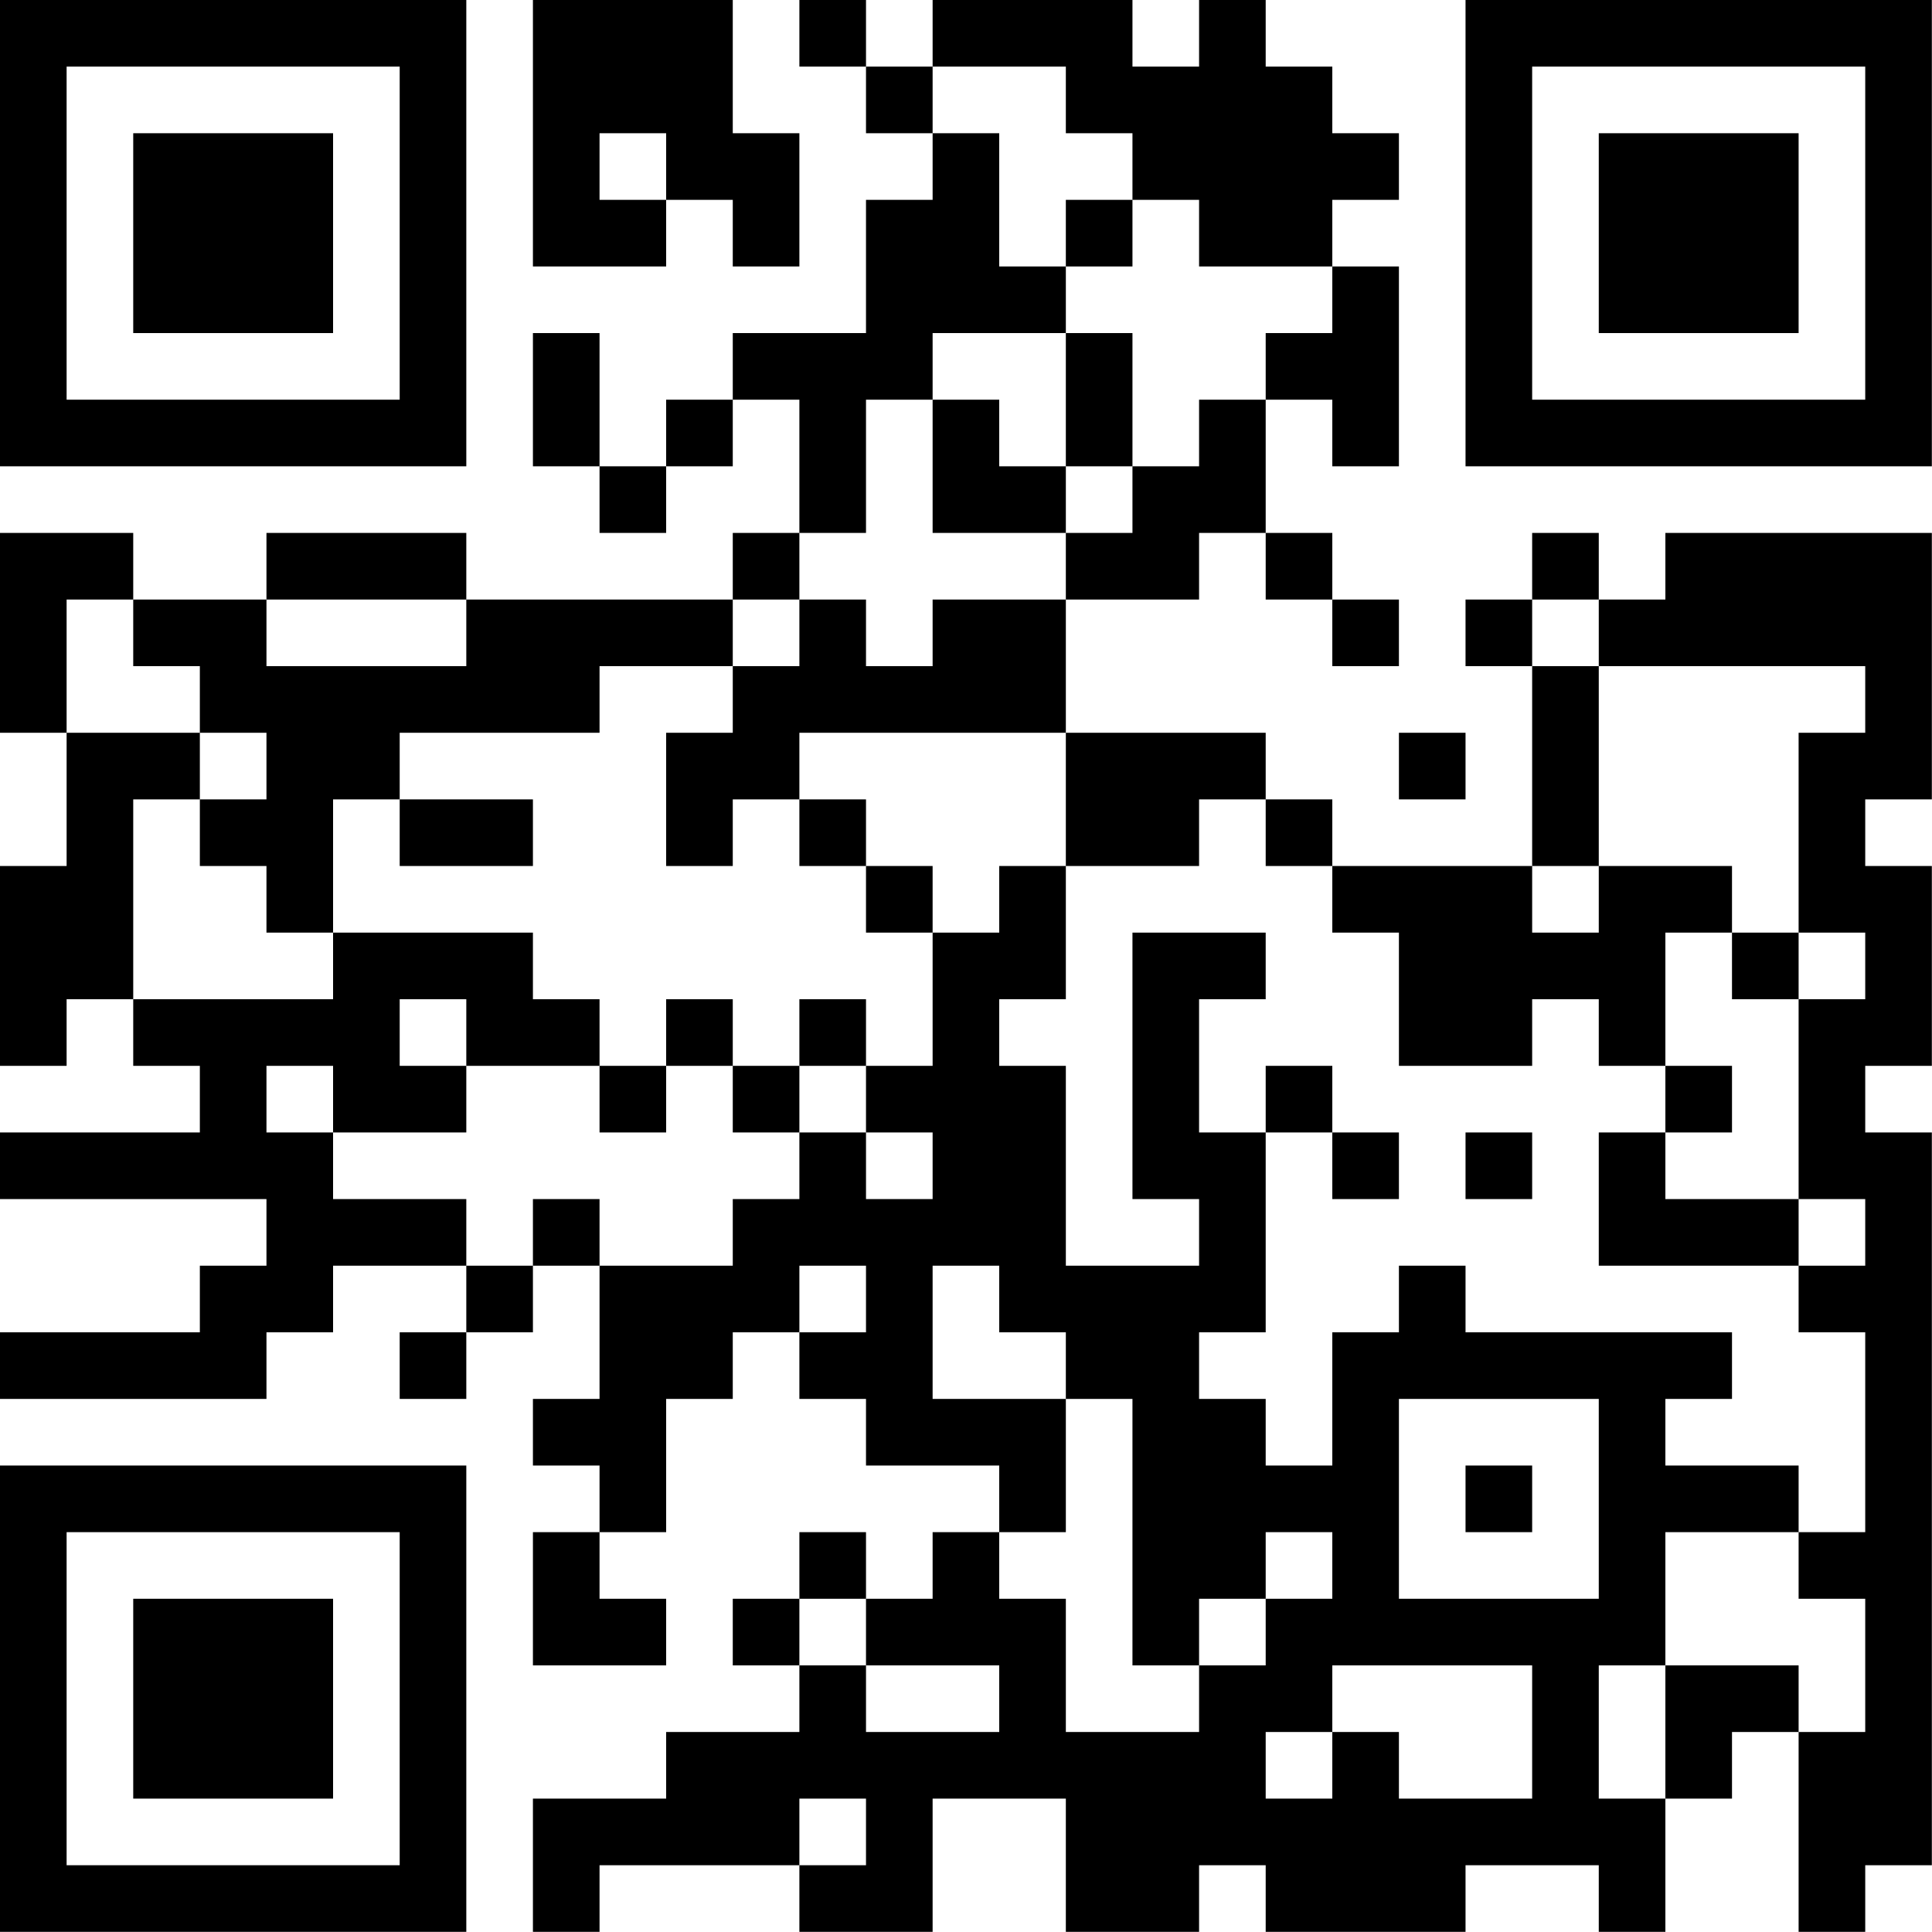
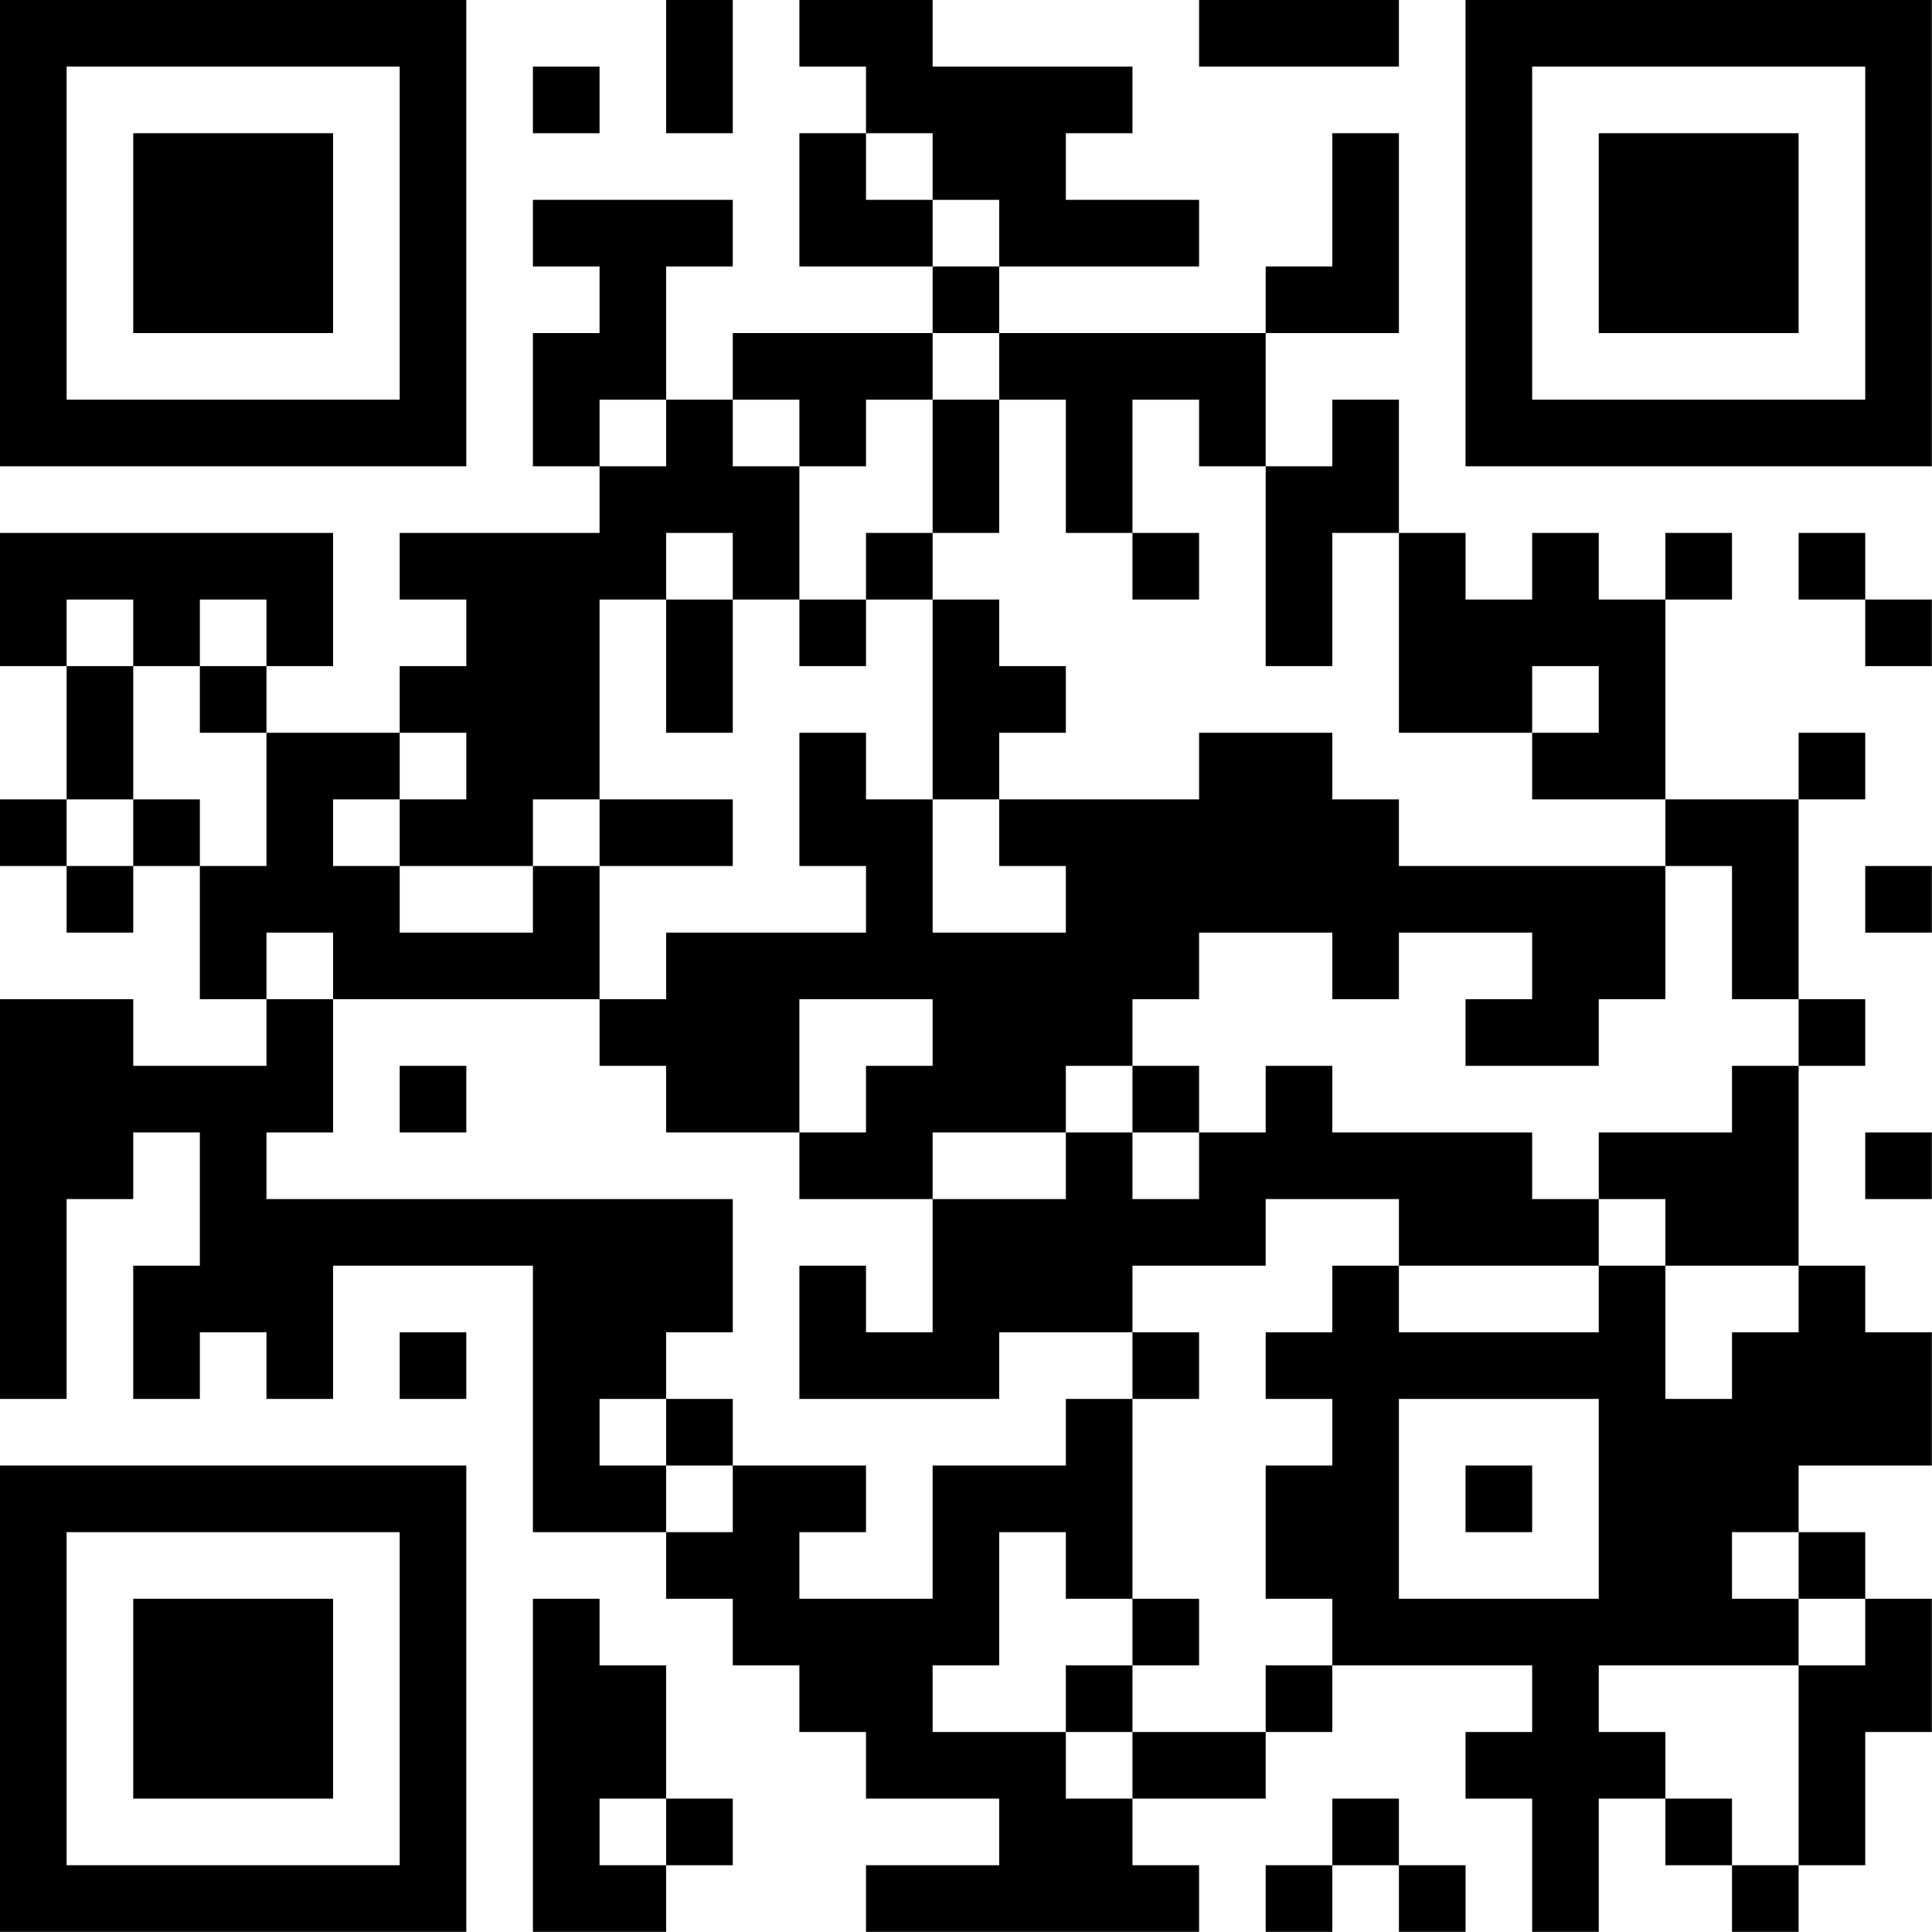
<svg xmlns="http://www.w3.org/2000/svg" version="1.1" width="100" height="100" viewBox="0 0 100 100">
  <rect x="0" y="0" width="100" height="100" fill="#ffffff" />
  <g transform="scale(3.448)">
    <g transform="translate(0,0)">
-       <path fill-rule="evenodd" d="M8 0L8 4L10 4L10 3L11 3L11 4L12 4L12 2L11 2L11 0ZM12 0L12 1L13 1L13 2L14 2L14 3L13 3L13 5L11 5L11 6L10 6L10 7L9 7L9 5L8 5L8 7L9 7L9 8L10 8L10 7L11 7L11 6L12 6L12 8L11 8L11 9L7 9L7 8L4 8L4 9L2 9L2 8L0 8L0 11L1 11L1 13L0 13L0 16L1 16L1 15L2 15L2 16L3 16L3 17L0 17L0 18L4 18L4 19L3 19L3 20L0 20L0 21L4 21L4 20L5 20L5 19L7 19L7 20L6 20L6 21L7 21L7 20L8 20L8 19L9 19L9 21L8 21L8 22L9 22L9 23L8 23L8 25L10 25L10 24L9 24L9 23L10 23L10 21L11 21L11 20L12 20L12 21L13 21L13 22L15 22L15 23L14 23L14 24L13 24L13 23L12 23L12 24L11 24L11 25L12 25L12 26L10 26L10 27L8 27L8 29L9 29L9 28L12 28L12 29L14 29L14 27L16 27L16 29L18 29L18 28L19 28L19 29L22 29L22 28L24 28L24 29L25 29L25 27L26 27L26 26L27 26L27 29L28 29L28 28L29 28L29 17L28 17L28 16L29 16L29 13L28 13L28 12L29 12L29 8L25 8L25 9L24 9L24 8L23 8L23 9L22 9L22 10L23 10L23 13L20 13L20 12L19 12L19 11L16 11L16 9L18 9L18 8L19 8L19 9L20 9L20 10L21 10L21 9L20 9L20 8L19 8L19 6L20 6L20 7L21 7L21 4L20 4L20 3L21 3L21 2L20 2L20 1L19 1L19 0L18 0L18 1L17 1L17 0L14 0L14 1L13 1L13 0ZM14 1L14 2L15 2L15 4L16 4L16 5L14 5L14 6L13 6L13 8L12 8L12 9L11 9L11 10L9 10L9 11L6 11L6 12L5 12L5 14L4 14L4 13L3 13L3 12L4 12L4 11L3 11L3 10L2 10L2 9L1 9L1 11L3 11L3 12L2 12L2 15L5 15L5 14L8 14L8 15L9 15L9 16L7 16L7 15L6 15L6 16L7 16L7 17L5 17L5 16L4 16L4 17L5 17L5 18L7 18L7 19L8 19L8 18L9 18L9 19L11 19L11 18L12 18L12 17L13 17L13 18L14 18L14 17L13 17L13 16L14 16L14 14L15 14L15 13L16 13L16 15L15 15L15 16L16 16L16 19L18 19L18 18L17 18L17 14L19 14L19 15L18 15L18 17L19 17L19 20L18 20L18 21L19 21L19 22L20 22L20 20L21 20L21 19L22 19L22 20L26 20L26 21L25 21L25 22L27 22L27 23L25 23L25 25L24 25L24 27L25 27L25 25L27 25L27 26L28 26L28 24L27 24L27 23L28 23L28 20L27 20L27 19L28 19L28 18L27 18L27 15L28 15L28 14L27 14L27 11L28 11L28 10L24 10L24 9L23 9L23 10L24 10L24 13L23 13L23 14L24 14L24 13L26 13L26 14L25 14L25 16L24 16L24 15L23 15L23 16L21 16L21 14L20 14L20 13L19 13L19 12L18 12L18 13L16 13L16 11L12 11L12 12L11 12L11 13L10 13L10 11L11 11L11 10L12 10L12 9L13 9L13 10L14 10L14 9L16 9L16 8L17 8L17 7L18 7L18 6L19 6L19 5L20 5L20 4L18 4L18 3L17 3L17 2L16 2L16 1ZM9 2L9 3L10 3L10 2ZM16 3L16 4L17 4L17 3ZM16 5L16 7L15 7L15 6L14 6L14 8L16 8L16 7L17 7L17 5ZM4 9L4 10L7 10L7 9ZM21 11L21 12L22 12L22 11ZM6 12L6 13L8 13L8 12ZM12 12L12 13L13 13L13 14L14 14L14 13L13 13L13 12ZM26 14L26 15L27 15L27 14ZM10 15L10 16L9 16L9 17L10 17L10 16L11 16L11 17L12 17L12 16L13 16L13 15L12 15L12 16L11 16L11 15ZM19 16L19 17L20 17L20 18L21 18L21 17L20 17L20 16ZM25 16L25 17L24 17L24 19L27 19L27 18L25 18L25 17L26 17L26 16ZM22 17L22 18L23 18L23 17ZM12 19L12 20L13 20L13 19ZM14 19L14 21L16 21L16 23L15 23L15 24L16 24L16 26L18 26L18 25L19 25L19 24L20 24L20 23L19 23L19 24L18 24L18 25L17 25L17 21L16 21L16 20L15 20L15 19ZM21 21L21 24L24 24L24 21ZM22 22L22 23L23 23L23 22ZM12 24L12 25L13 25L13 26L15 26L15 25L13 25L13 24ZM20 25L20 26L19 26L19 27L20 27L20 26L21 26L21 27L23 27L23 25ZM12 27L12 28L13 28L13 27ZM0 0L0 7L7 7L7 0ZM1 1L1 6L6 6L6 1ZM2 2L2 5L5 5L5 2ZM22 0L22 7L29 7L29 0ZM23 1L23 6L28 6L28 1ZM24 2L24 5L27 5L27 2ZM0 22L0 29L7 29L7 22ZM1 23L1 28L6 28L6 23ZM2 24L2 27L5 27L5 24Z" fill="#000000" />
+       <path fill-rule="evenodd" d="M10 0L10 2L11 2L11 0ZM12 0L12 1L13 1L13 2L12 2L12 4L14 4L14 5L11 5L11 6L10 6L10 4L11 4L11 3L8 3L8 4L9 4L9 5L8 5L8 7L9 7L9 8L6 8L6 9L7 9L7 10L6 10L6 11L4 11L4 10L5 10L5 8L0 8L0 10L1 10L1 12L0 12L0 13L1 13L1 14L2 14L2 13L3 13L3 15L4 15L4 16L2 16L2 15L0 15L0 21L1 21L1 18L2 18L2 17L3 17L3 19L2 19L2 21L3 21L3 20L4 20L4 21L5 21L5 19L8 19L8 23L10 23L10 24L11 24L11 25L12 25L12 26L13 26L13 27L15 27L15 28L13 28L13 29L18 29L18 28L17 28L17 27L19 27L19 26L20 26L20 25L23 25L23 26L22 26L22 27L23 27L23 29L24 29L24 27L25 27L25 28L26 28L26 29L27 29L27 28L28 28L28 26L29 26L29 24L28 24L28 23L27 23L27 22L29 22L29 20L28 20L28 19L27 19L27 16L28 16L28 15L27 15L27 12L28 12L28 11L27 11L27 12L25 12L25 9L26 9L26 8L25 8L25 9L24 9L24 8L23 8L23 9L22 9L22 8L21 8L21 6L20 6L20 7L19 7L19 5L21 5L21 2L20 2L20 4L19 4L19 5L15 5L15 4L18 4L18 3L16 3L16 2L17 2L17 1L14 1L14 0ZM18 0L18 1L21 1L21 0ZM8 1L8 2L9 2L9 1ZM13 2L13 3L14 3L14 4L15 4L15 3L14 3L14 2ZM14 5L14 6L13 6L13 7L12 7L12 6L11 6L11 7L12 7L12 9L11 9L11 8L10 8L10 9L9 9L9 12L8 12L8 13L6 13L6 12L7 12L7 11L6 11L6 12L5 12L5 13L6 13L6 14L8 14L8 13L9 13L9 15L5 15L5 14L4 14L4 15L5 15L5 17L4 17L4 18L11 18L11 20L10 20L10 21L9 21L9 22L10 22L10 23L11 23L11 22L13 22L13 23L12 23L12 24L14 24L14 22L16 22L16 21L17 21L17 24L16 24L16 23L15 23L15 25L14 25L14 26L16 26L16 27L17 27L17 26L19 26L19 25L20 25L20 24L19 24L19 22L20 22L20 21L19 21L19 20L20 20L20 19L21 19L21 20L24 20L24 19L25 19L25 21L26 21L26 20L27 20L27 19L25 19L25 18L24 18L24 17L26 17L26 16L27 16L27 15L26 15L26 13L25 13L25 12L23 12L23 11L24 11L24 10L23 10L23 11L21 11L21 8L20 8L20 10L19 10L19 7L18 7L18 6L17 6L17 8L16 8L16 6L15 6L15 5ZM9 6L9 7L10 7L10 6ZM14 6L14 8L13 8L13 9L12 9L12 10L13 10L13 9L14 9L14 12L13 12L13 11L12 11L12 13L13 13L13 14L10 14L10 15L9 15L9 16L10 16L10 17L12 17L12 18L14 18L14 20L13 20L13 19L12 19L12 21L15 21L15 20L17 20L17 21L18 21L18 20L17 20L17 19L19 19L19 18L21 18L21 19L24 19L24 18L23 18L23 17L20 17L20 16L19 16L19 17L18 17L18 16L17 16L17 15L18 15L18 14L20 14L20 15L21 15L21 14L23 14L23 15L22 15L22 16L24 16L24 15L25 15L25 13L21 13L21 12L20 12L20 11L18 11L18 12L15 12L15 11L16 11L16 10L15 10L15 9L14 9L14 8L15 8L15 6ZM17 8L17 9L18 9L18 8ZM27 8L27 9L28 9L28 10L29 10L29 9L28 9L28 8ZM1 9L1 10L2 10L2 12L1 12L1 13L2 13L2 12L3 12L3 13L4 13L4 11L3 11L3 10L4 10L4 9L3 9L3 10L2 10L2 9ZM10 9L10 11L11 11L11 9ZM9 12L9 13L11 13L11 12ZM14 12L14 14L16 14L16 13L15 13L15 12ZM28 13L28 14L29 14L29 13ZM12 15L12 17L13 17L13 16L14 16L14 15ZM6 16L6 17L7 17L7 16ZM16 16L16 17L14 17L14 18L16 18L16 17L17 17L17 18L18 18L18 17L17 17L17 16ZM28 17L28 18L29 18L29 17ZM6 20L6 21L7 21L7 20ZM10 21L10 22L11 22L11 21ZM21 21L21 24L24 24L24 21ZM22 22L22 23L23 23L23 22ZM26 23L26 24L27 24L27 25L24 25L24 26L25 26L25 27L26 27L26 28L27 28L27 25L28 25L28 24L27 24L27 23ZM8 24L8 29L10 29L10 28L11 28L11 27L10 27L10 25L9 25L9 24ZM17 24L17 25L16 25L16 26L17 26L17 25L18 25L18 24ZM9 27L9 28L10 28L10 27ZM20 27L20 28L19 28L19 29L20 29L20 28L21 28L21 29L22 29L22 28L21 28L21 27ZM0 0L0 7L7 7L7 0ZM1 1L1 6L6 6L6 1ZM2 2L2 5L5 5L5 2ZM22 0L22 7L29 7L29 0ZM23 1L23 6L28 6L28 1ZM24 2L24 5L27 5L27 2ZM0 22L0 29L7 29L7 22ZM1 23L1 28L6 28L6 23ZM2 24L2 27L5 27L5 24Z" fill="#000000" />
    </g>
  </g>
</svg>
